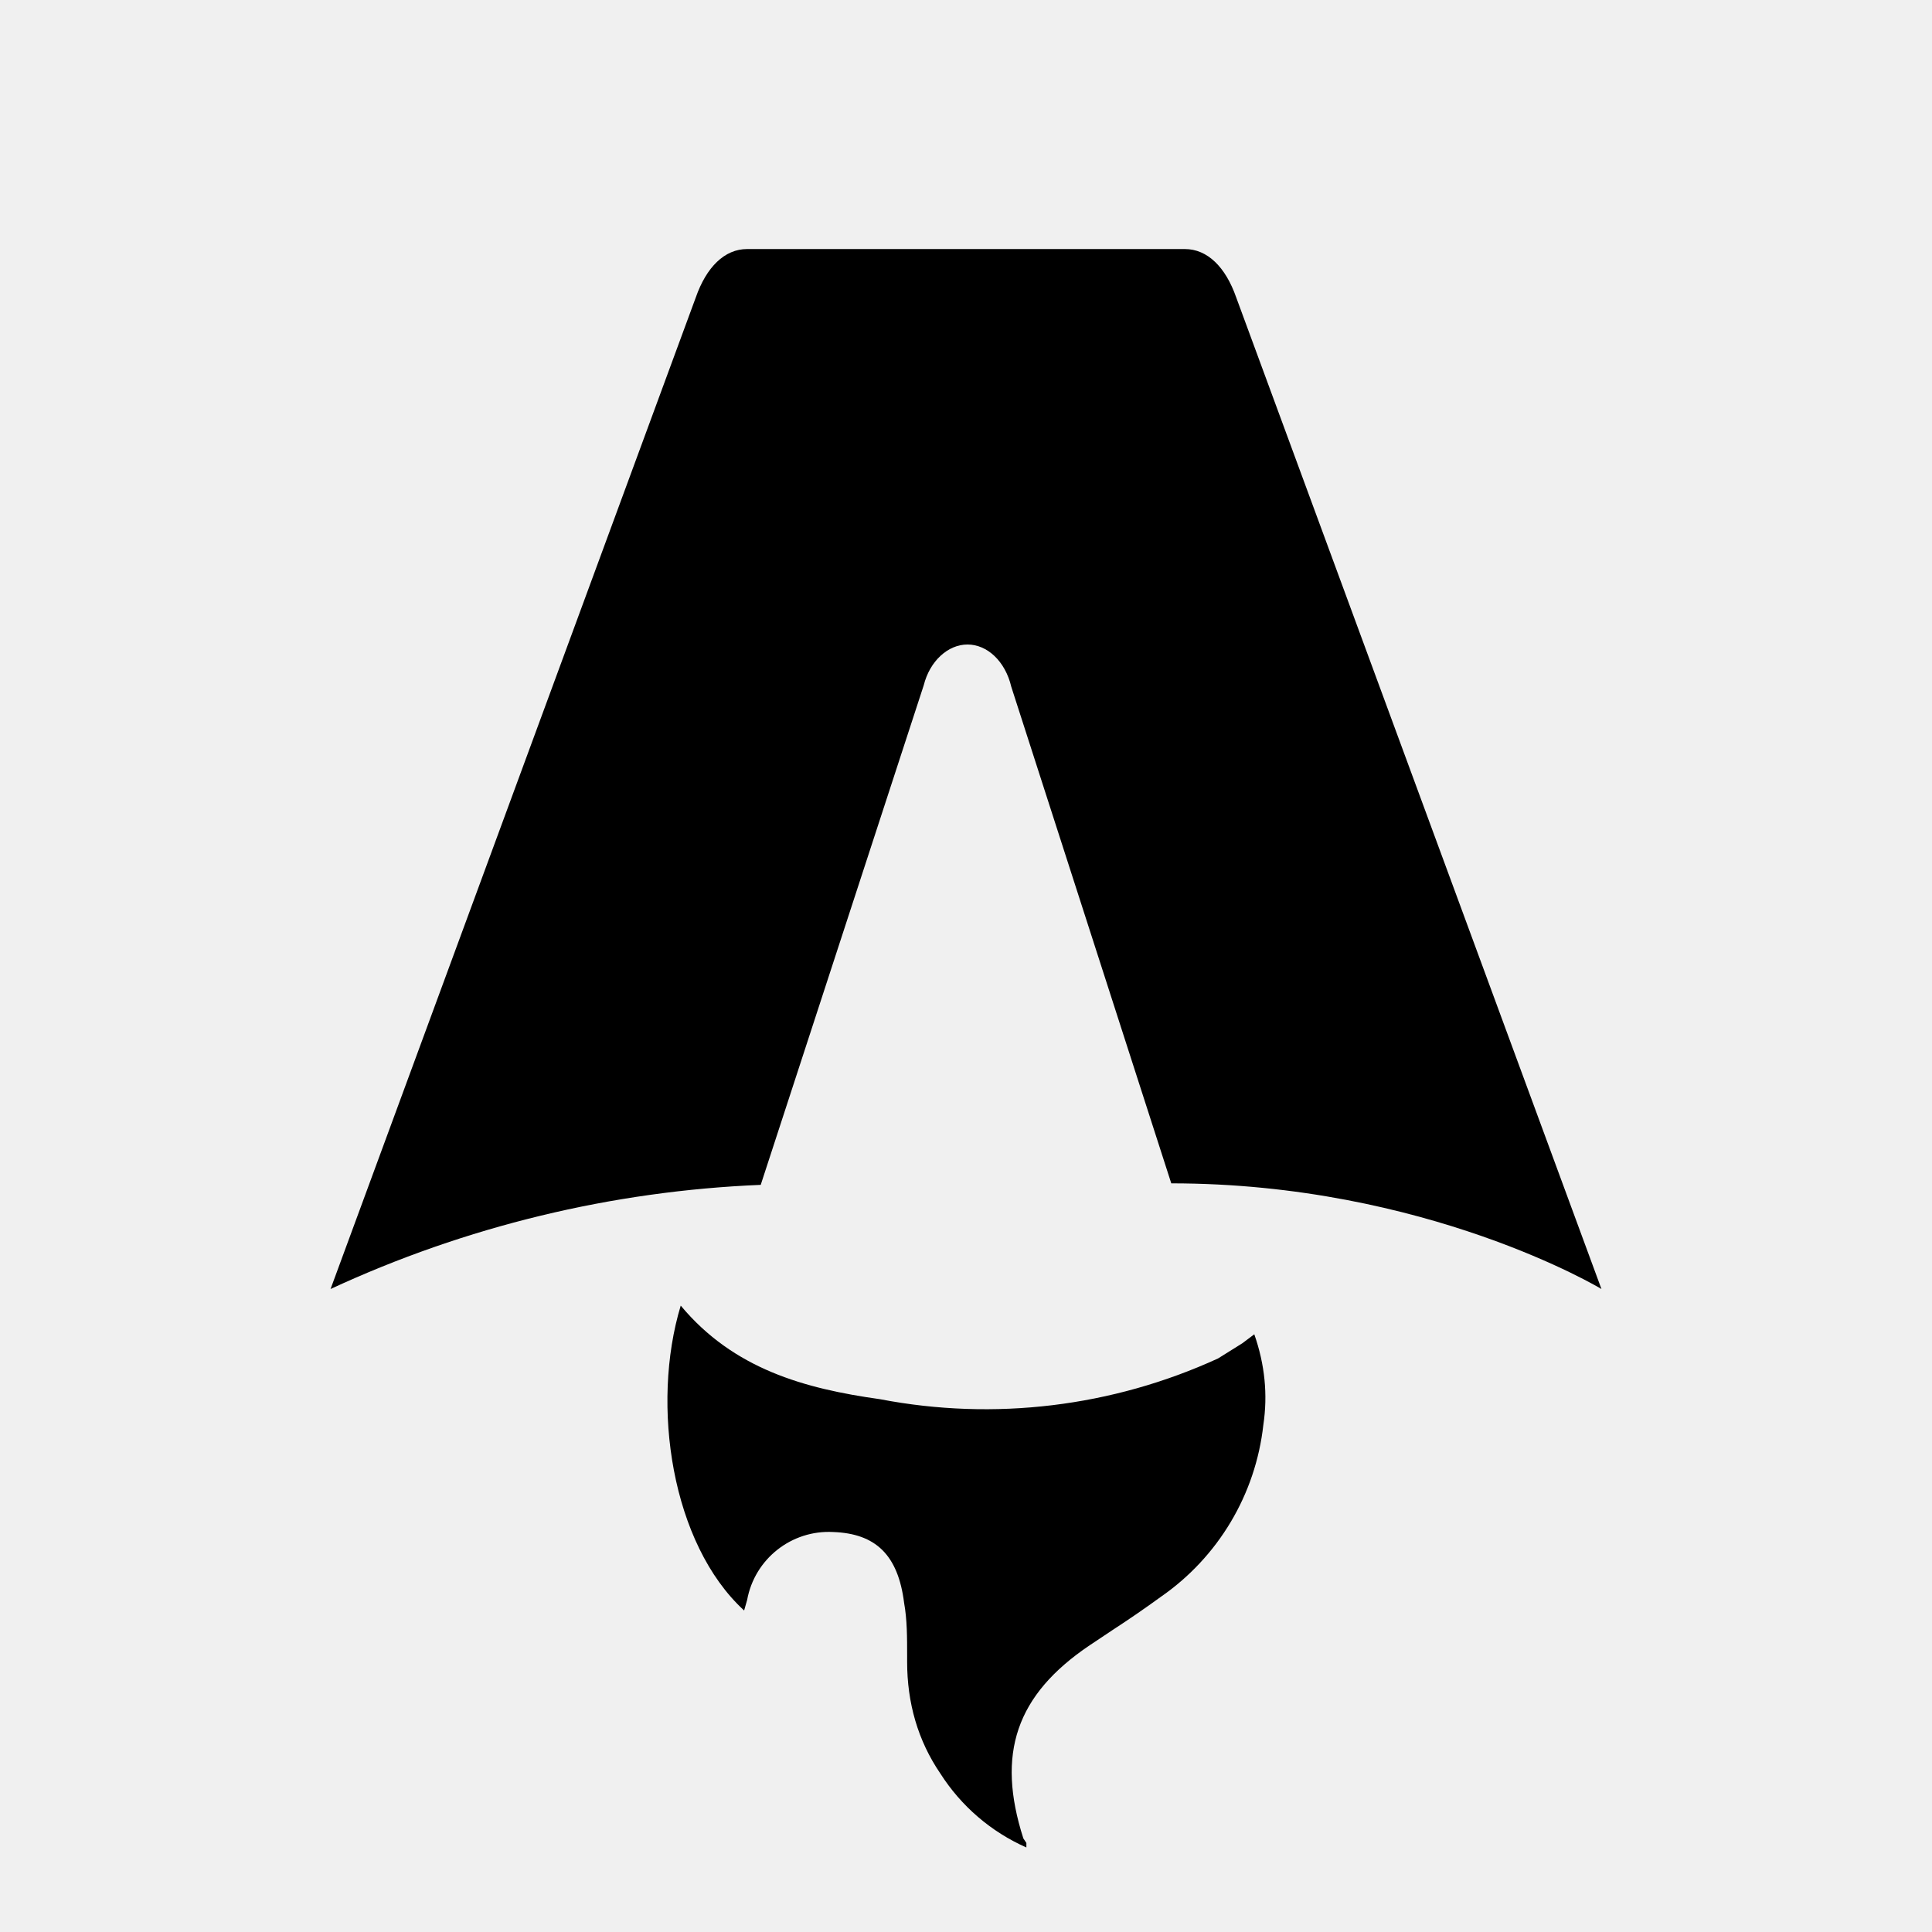
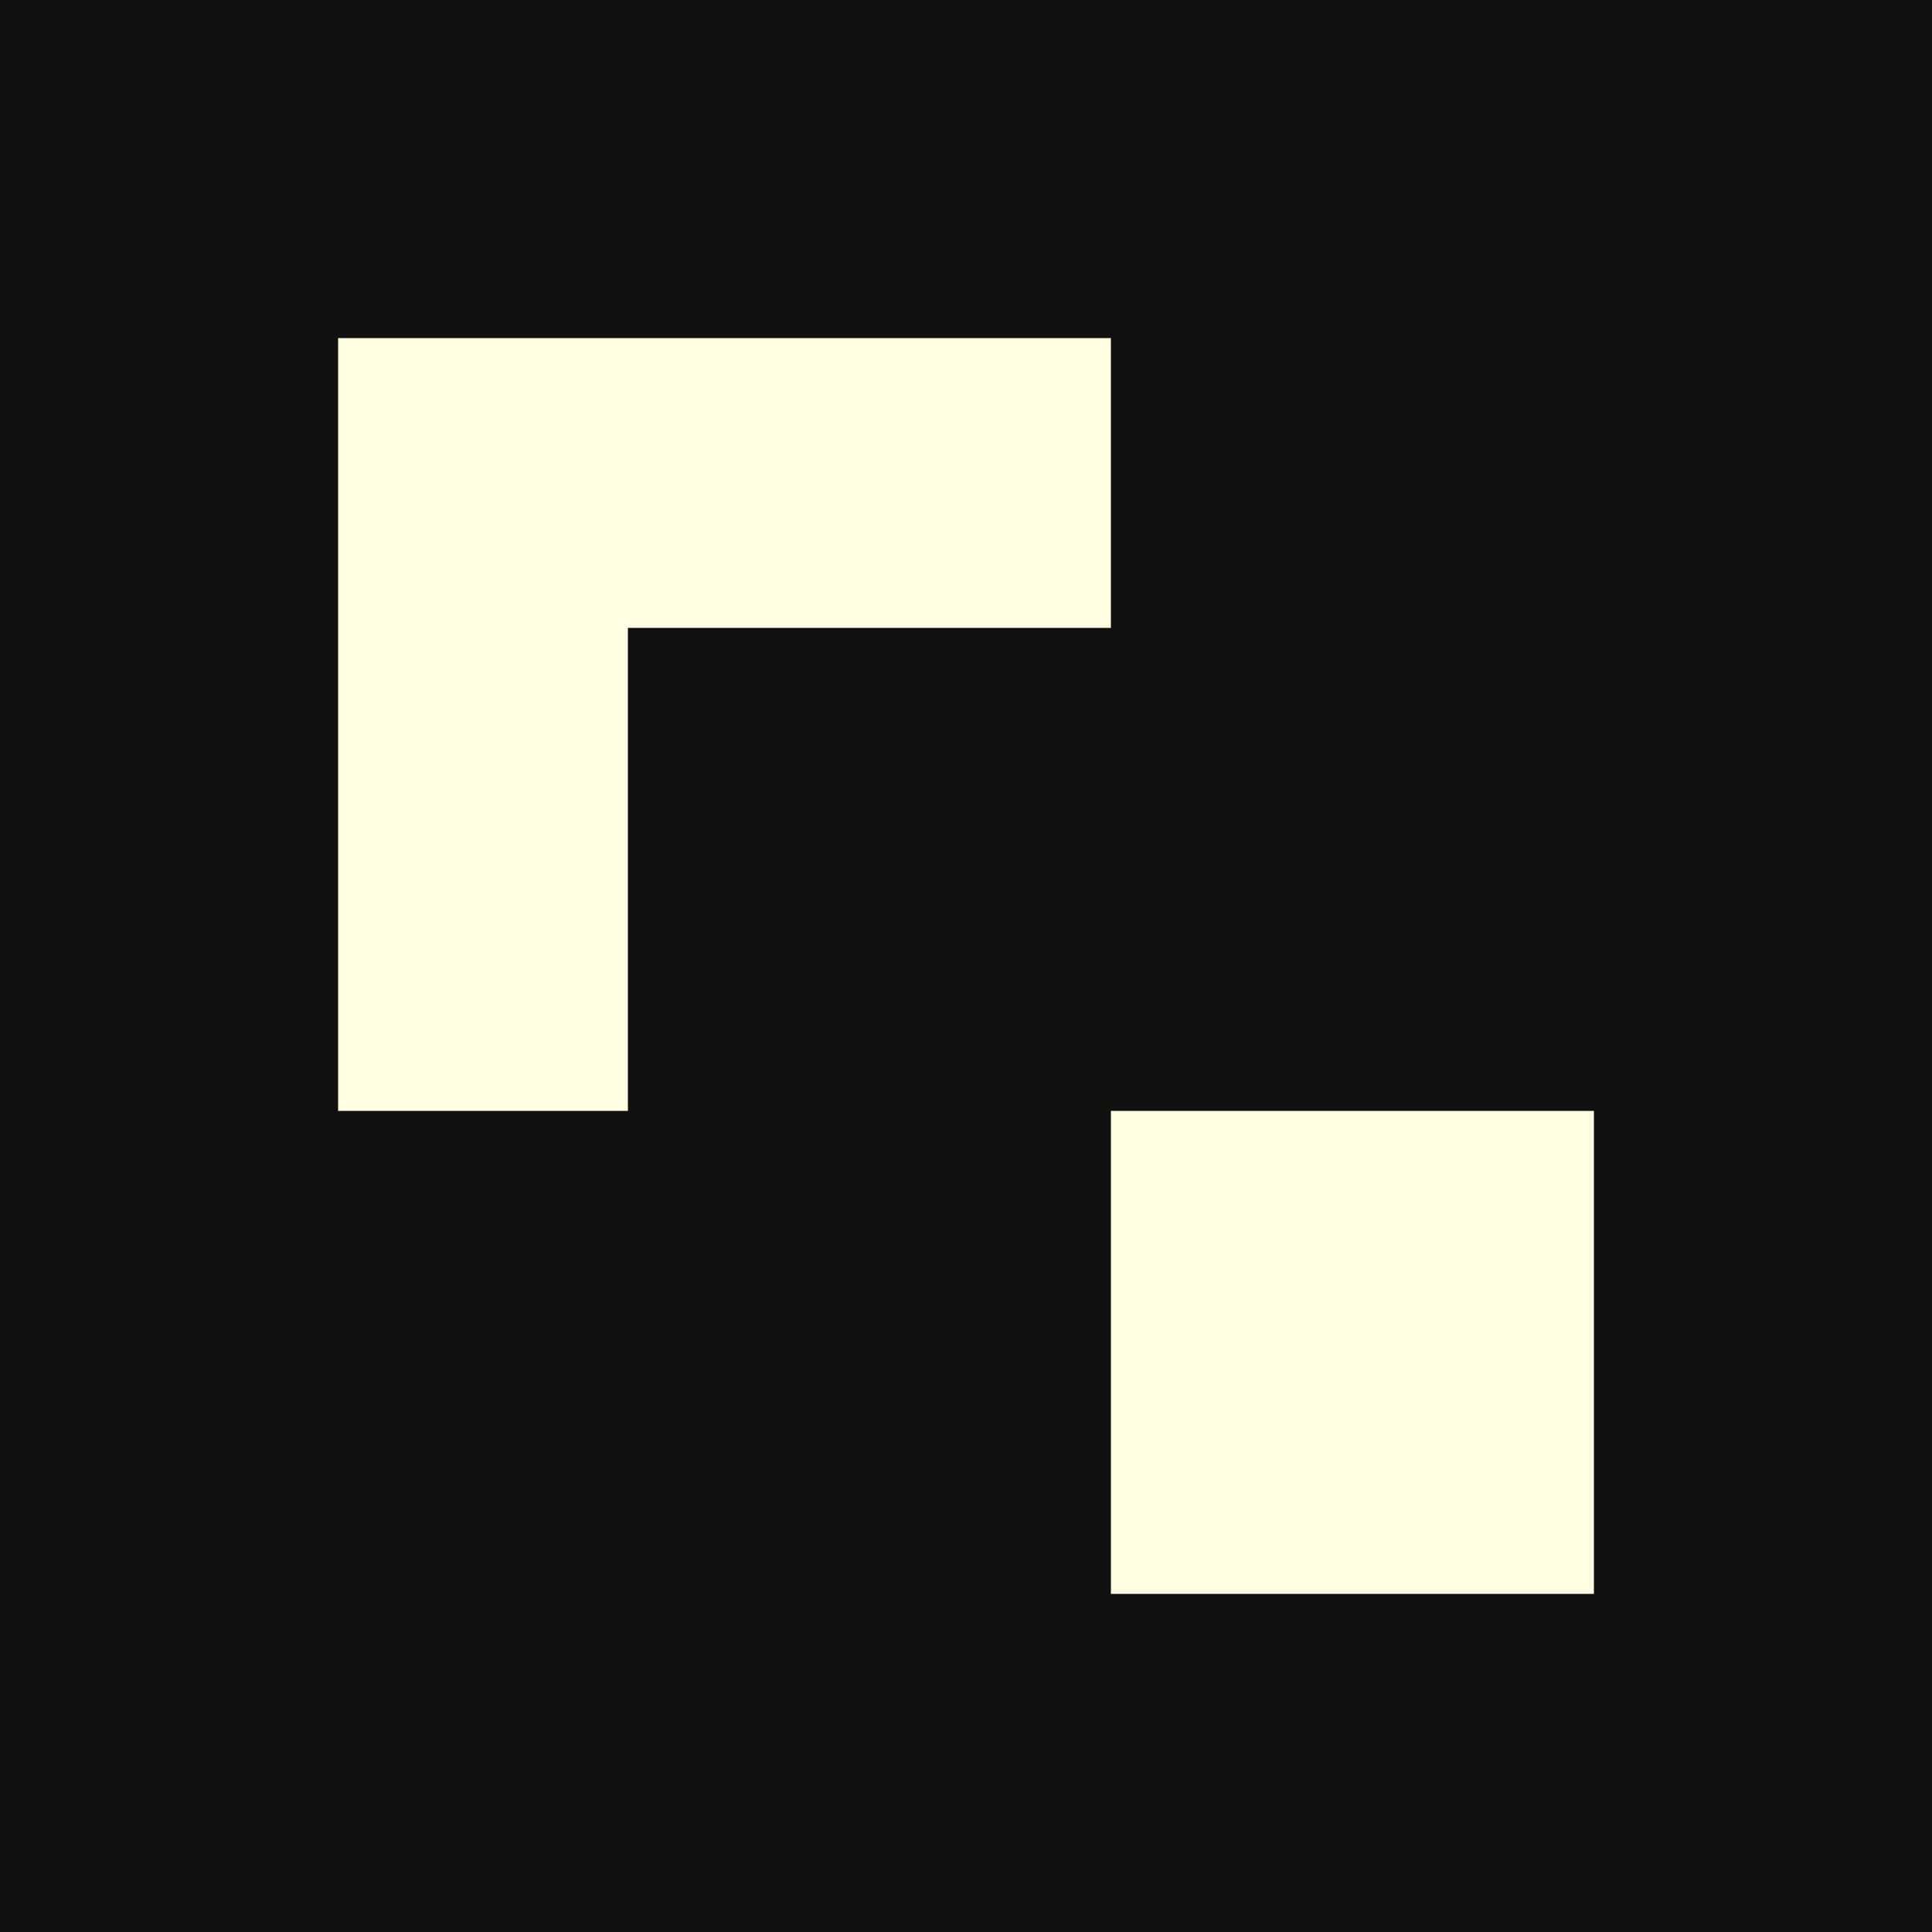
- <svg xmlns="http://www.w3.org/2000/svg" fill="none" viewBox="0 0 128 128">
-   <path d="M50.4 78.5a75.1 75.1 0 0 0-28.5 6.9l24.2-65.7c.7-2 1.9-3.2 3.4-3.2h29c1.5 0 2.7 1.2 3.4 3.2l24.2 65.7s-11.6-7-28.5-7L67 45.5c-.4-1.7-1.6-2.8-2.9-2.8-1.3 0-2.5 1.1-2.9 2.7L50.4 78.5Zm-1.1 28.2Zm-4.2-20.2c-2 6.6-.6 15.8 4.2 20.2a17.5 17.5 0 0 1 .2-.7 5.5 5.5 0 0 1 5.7-4.5c2.8.1 4.3 1.5 4.7 4.7.2 1.1.2 2.3.2 3.5v.4c0 2.7.7 5.2 2.2 7.4a13 13 0 0 0 5.7 4.9v-.3l-.2-.3c-1.8-5.6-.5-9.5 4.4-12.8l1.5-1a73 73 0 0 0 3.2-2.2 16 16 0 0 0 6.8-11.4c.3-2 .1-4-.6-6l-.8.6-1.6 1a37 37 0 0 1-22.4 2.7c-5-.7-9.7-2-13.2-6.2Z" />
-   <style>
-         path { fill: #000; }
-         @media (prefers-color-scheme: dark) {
-             path { fill: #FFF; }
-         }
-     </style>
+ <svg xmlns="http://www.w3.org/2000/svg" width="1000" height="1000" viewBox="0 0 1000 1000" fill="none">
+   <rect width="1000" height="1000" fill="#10100E" />
+   <path d="M175 175H575V325H325V575H175V175Z" fill="#FFFFE3" />
+   <path d="M575 575H825V825H575V575Z" fill="#FFFFE3" />
</svg>
